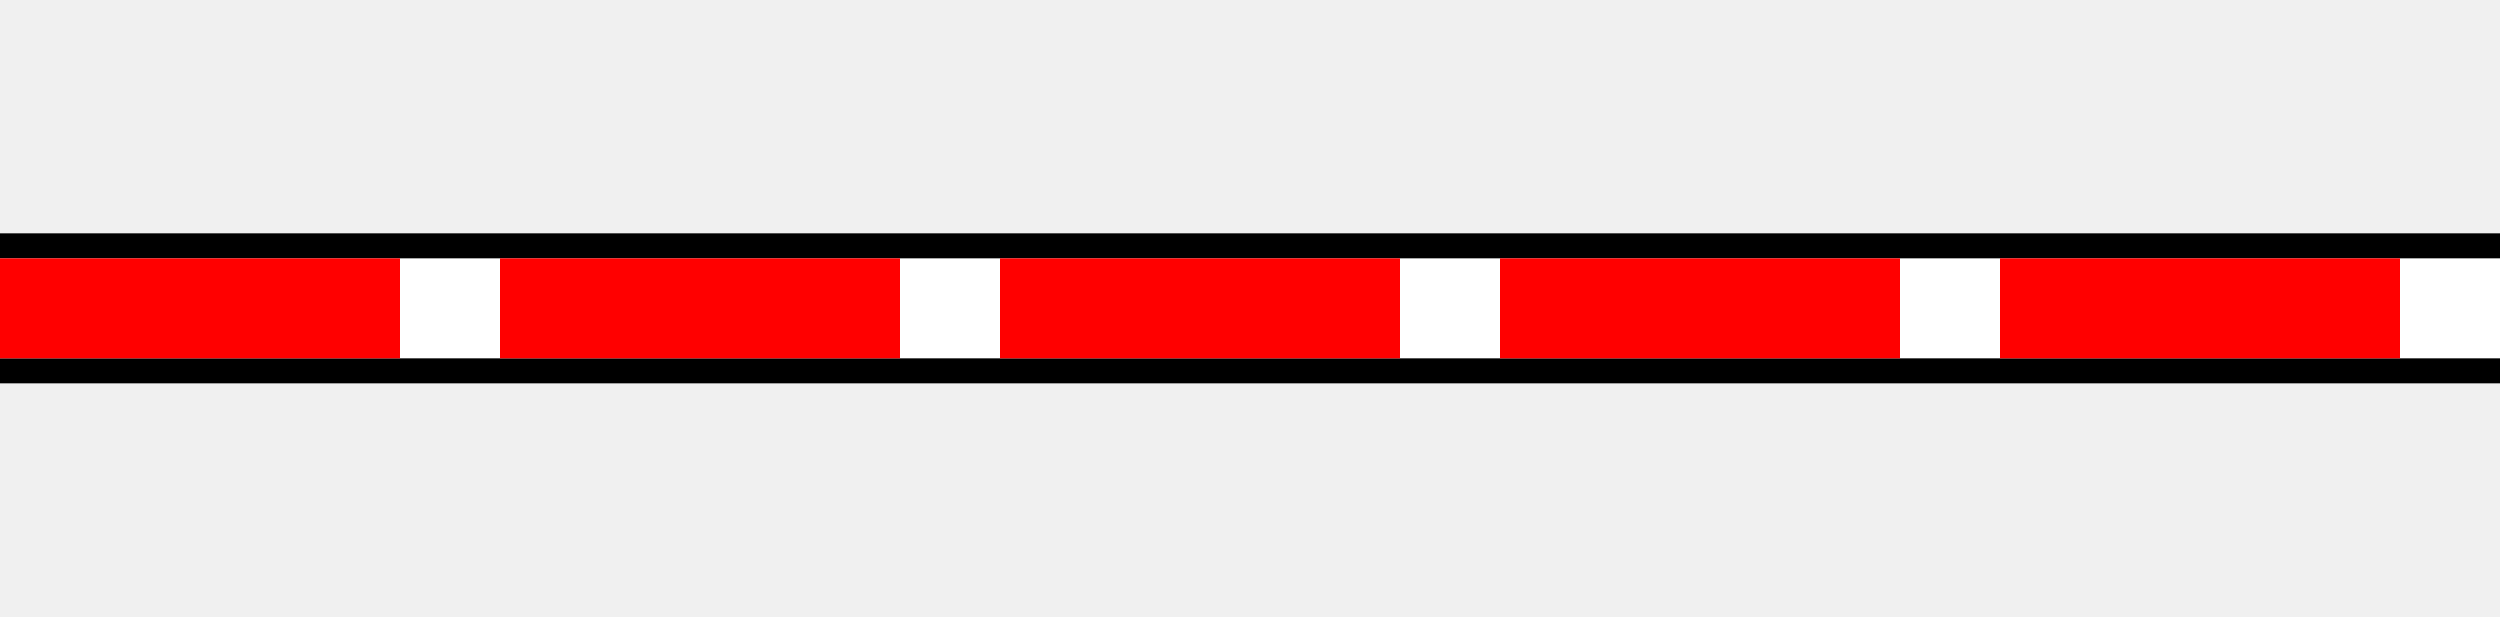
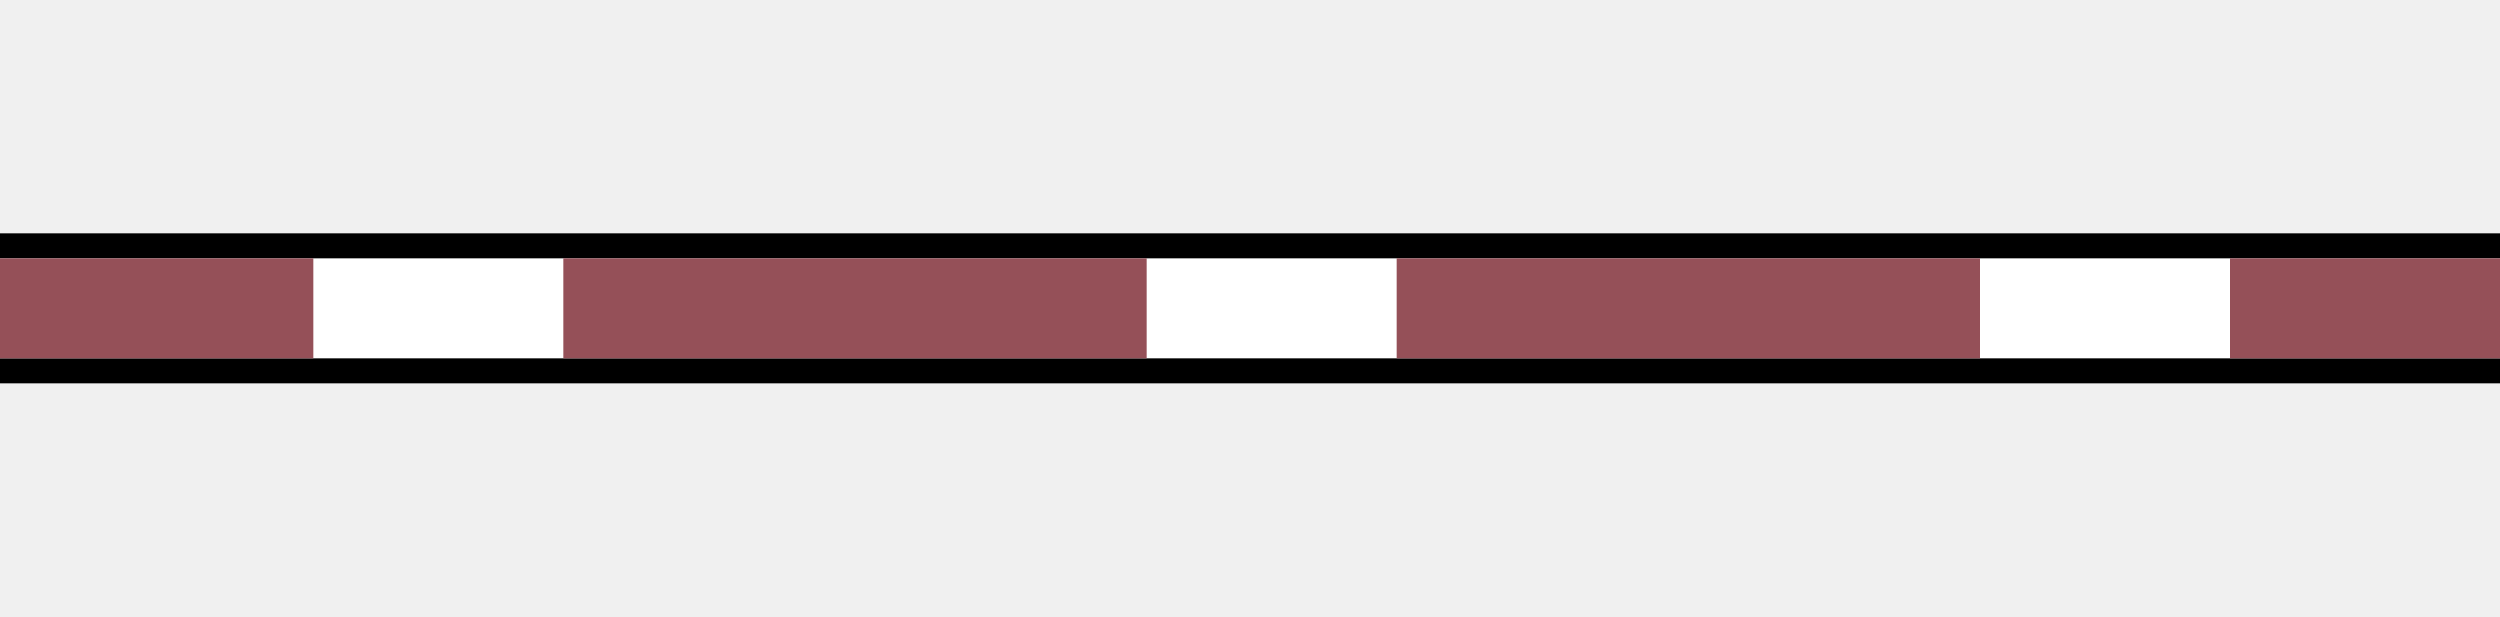
<svg xmlns="http://www.w3.org/2000/svg" width="15mm" height="3.7mm" viewBox="0 0 15 3.7" version="1.1" id="svg8">
-   <defs id="defs2" />
+   <defs id="defs2">
+     <marker style="overflow:visible" id="Arrow1Lstart" refX="0.0" refY="0.0" orient="auto">
+       <path transform="scale(0.8) translate(12.5,0)" style="fill-rule:evenodd;fill:context-stroke;stroke:context-stroke;stroke-width:1.0pt" d="M 0.0,0.0 L 5.0,-5.0 L -12.5,0.0 L 5.0,5.0 L 0.0,0.0 z " id="path1226" />
+     </marker>
+   </defs>
  <g id="layer1" transform="translate(0,-293.3)">
    <path style="fill:none;stroke:#000000;stroke-width:0.9;stroke-linecap:butt;stroke-linejoin:miter;stroke-miterlimit:4;stroke-dasharray:none;stroke-opacity:1" d="M 6.75e-8,295.15 H 15" id="path928" />
    <path id="path930" d="M 6.75e-8,295.15 H 15" style="fill:none;stroke:#ffffff;stroke-width:0.6;stroke-linecap:butt;stroke-linejoin:miter;stroke-miterlimit:4;stroke-dasharray:none;stroke-opacity:1" />
-     <path id="path930-7" d="M 2.8e-7,295.15 H 15" style="fill:none;stroke:#ff0000;stroke-width:0.6;stroke-linecap:butt;stroke-linejoin:miter;stroke-miterlimit:4;stroke-dasharray:2.4, 0.6;stroke-dashoffset:0;stroke-opacity:1" />
+     <path id="path930-7" d="M 2.8e-7,295.15 H 15" style="fill:none;stroke:#955058;stroke-width:0.6;stroke-linecap:butt;stroke-linejoin:miter;stroke-miterlimit:3.15;stroke-dasharray:3.5,1.5;stroke-dashoffset:1.62;stroke-opacity:1" />
  </g>
</svg>
